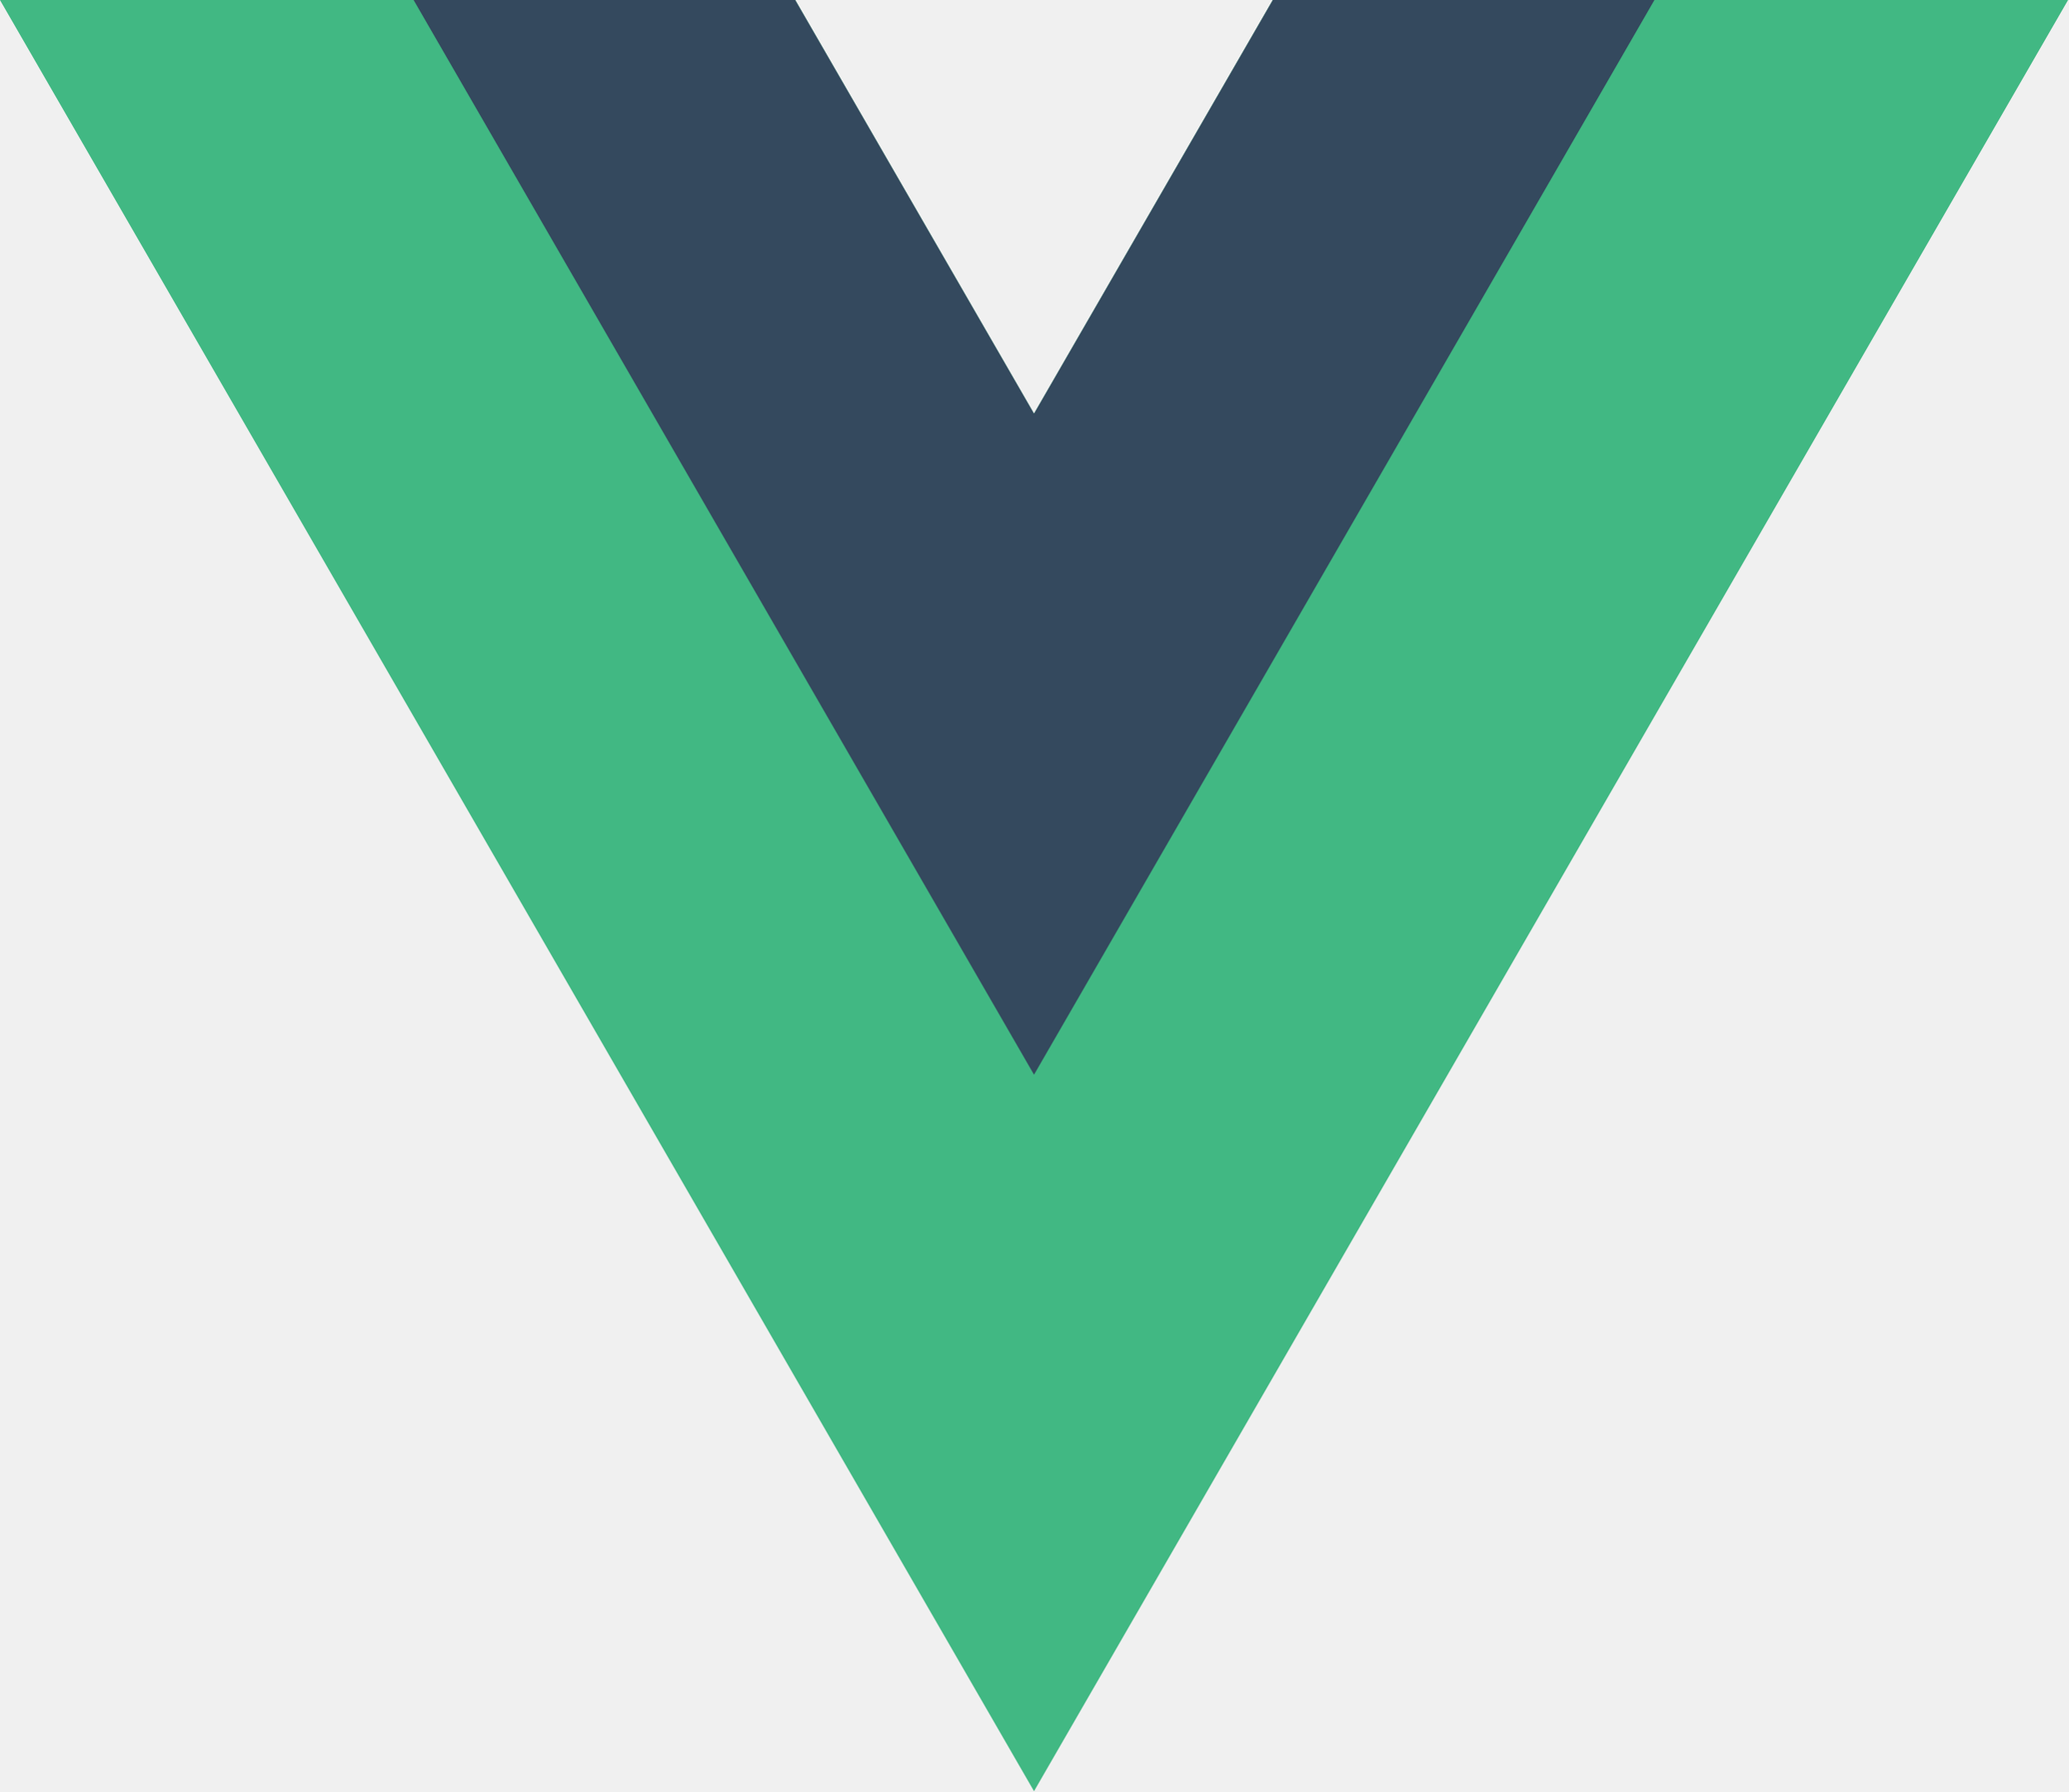
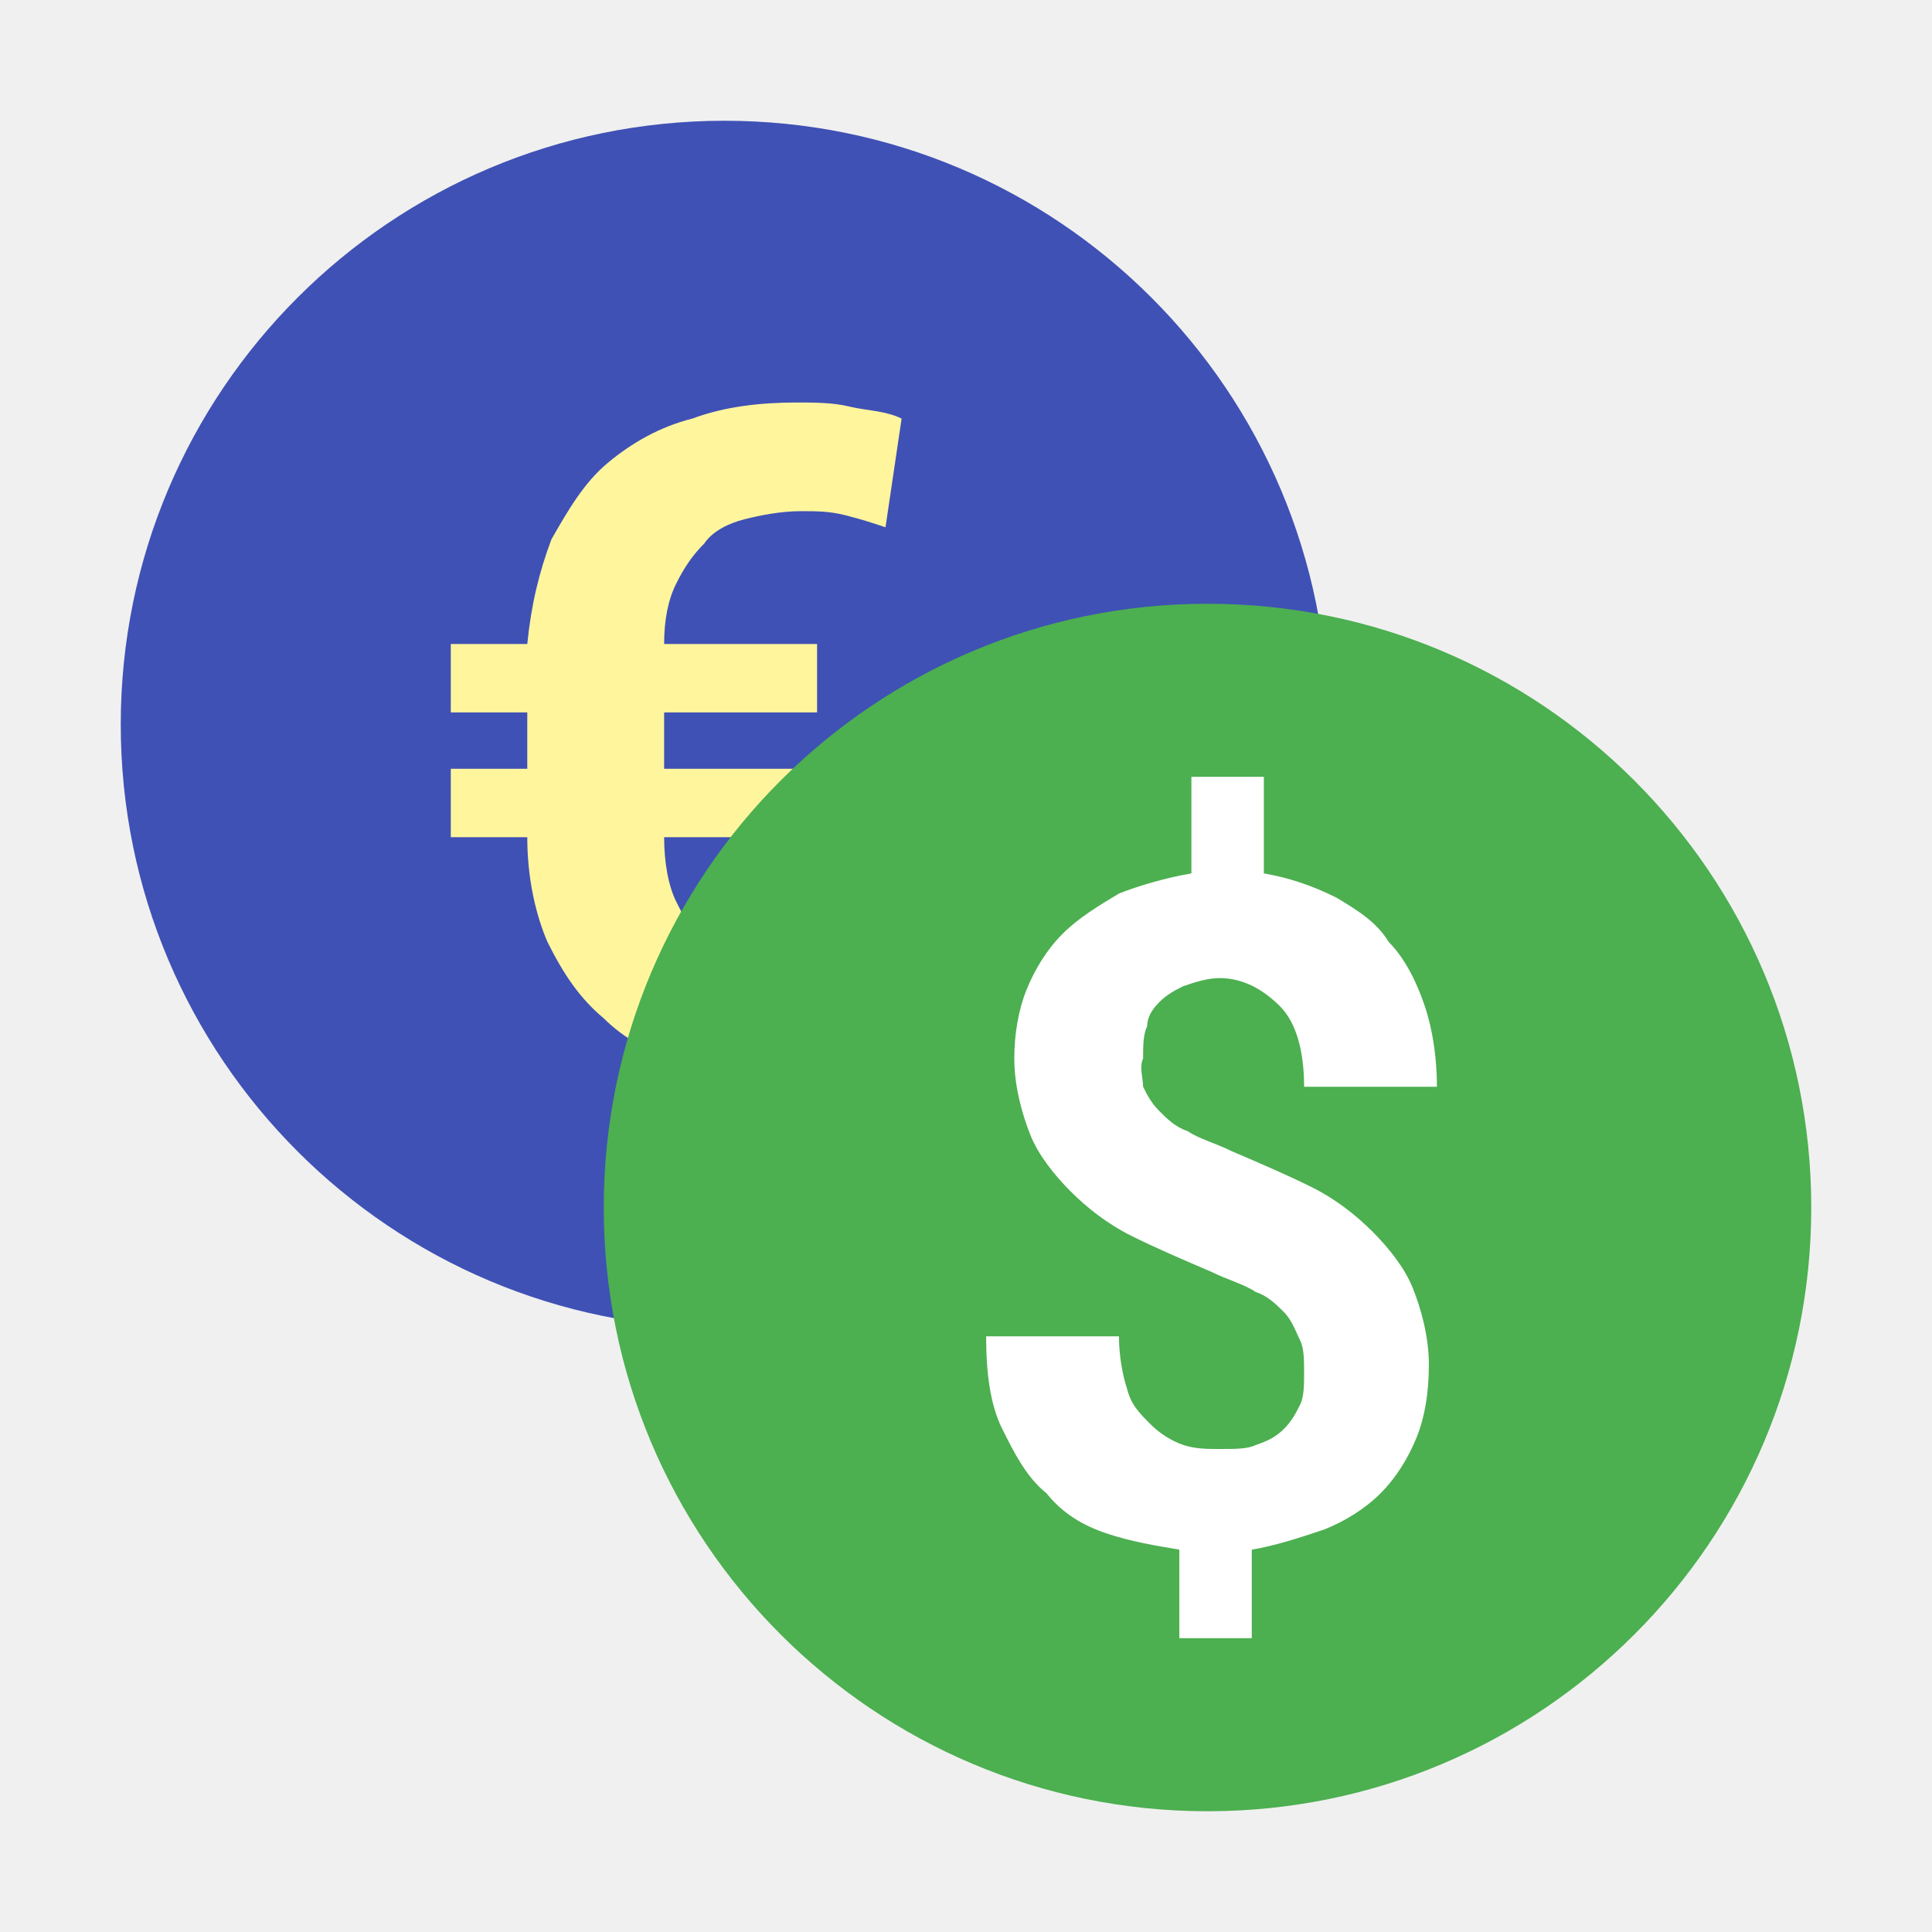
- <svg xmlns="http://www.w3.org/2000/svg" viewBox="0 0 261.76 226.69">
-   <path d="M161.096.001l-30.225 52.351L100.647.001H-.005l130.877 226.688L261.749.001z" fill="#41b883" />
-   <path d="M161.096.001l-30.225 52.351L100.647.001H52.346l78.526 136.01L209.398.001z" fill="#34495e" />
+ <svg xmlns="http://www.w3.org/2000/svg" width="128" height="128" viewBox="0 0 48 48" version="1" enable-background="new 0 0 48 48">
+   <circle fill="#3F51B5" cx="18" cy="18" r="15" />
+   <path fill="#FFF59D" d="M20.3,16v1.7h-3.8v1.4h3.8v1.7h-3.8c0,0.6,0.1,1.2,0.3,1.6c0.2,0.4,0.4,0.8,0.7,1c0.3,0.3,0.7,0.4,1.1,0.6 c0.4,0.1,0.9,0.2,1.4,0.2c0.4,0,0.7,0,1.1-0.1c0.4-0.1,0.7-0.1,1-0.3l0.4,2.7c-0.4,0.1-0.9,0.2-1.4,0.2c-0.5,0.1-1,0.1-1.5,0.1 c-0.9,0-1.8-0.1-2.6-0.4c-0.8-0.2-1.5-0.6-2-1.1c-0.6-0.5-1-1.1-1.4-1.9c-0.3-0.7-0.5-1.6-0.5-2.6h-1.9v-1.7h1.9v-1.4h-1.9V16h1.9 c0.1-1,0.3-1.8,0.6-2.6c0.4-0.7,0.8-1.4,1.4-1.9c0.6-0.5,1.3-0.9,2.1-1.1c0.8-0.3,1.7-0.4,2.6-0.4c0.4,0,0.9,0,1.3,0.1 c0.4,0.1,0.9,0.1,1.3,0.3l-0.4,2.7c-0.3-0.1-0.6-0.2-1-0.3c-0.4-0.1-0.7-0.1-1.1-0.1c-0.5,0-1,0.1-1.4,0.2c-0.4,0.1-0.8,0.3-1,0.6 c-0.3,0.3-0.5,0.6-0.7,1s-0.3,0.9-0.3,1.5H20.3z" />
+   <circle fill="#4CAF50" cx="30" cy="30" r="15" />
+   <path fill="#ffffff" d="M28.4,27c0.1,0.2,0.2,0.4,0.4,0.6c0.2,0.2,0.4,0.4,0.7,0.5c0.3,0.2,0.7,0.3,1.1,0.5c0.7,0.3,1.4,0.6,2,0.9 c0.6,0.3,1.1,0.7,1.5,1.1c0.4,0.4,0.8,0.9,1,1.4c0.2,0.5,0.4,1.2,0.4,1.9c0,0.7-0.1,1.3-0.3,1.8c-0.2,0.5-0.5,1-0.9,1.4 s-0.9,0.7-1.4,0.9c-0.6,0.2-1.2,0.4-1.8,0.5v2.2h-1.8v-2.2c-0.6-0.1-1.2-0.2-1.8-0.4s-1.1-0.5-1.5-1c-0.5-0.4-0.8-1-1.1-1.6 c-0.3-0.6-0.4-1.4-0.4-2.3h3.3c0,0.5,0.1,1,0.2,1.3c0.1,0.4,0.3,0.6,0.6,0.9c0.2,0.2,0.5,0.4,0.8,0.5c0.3,0.1,0.6,0.1,0.9,0.1 c0.4,0,0.7,0,0.9-0.1c0.3-0.1,0.5-0.2,0.7-0.4c0.2-0.2,0.3-0.4,0.4-0.6c0.1-0.2,0.1-0.5,0.1-0.8c0-0.3,0-0.6-0.1-0.8 c-0.1-0.2-0.2-0.5-0.4-0.7s-0.4-0.4-0.7-0.5c-0.3-0.2-0.7-0.3-1.1-0.5c-0.7-0.3-1.4-0.6-2-0.9c-0.6-0.3-1.1-0.7-1.5-1.1 c-0.4-0.4-0.8-0.9-1-1.4c-0.2-0.5-0.4-1.2-0.4-1.9c0-0.6,0.1-1.2,0.3-1.7c0.2-0.5,0.5-1,0.9-1.4c0.4-0.4,0.9-0.7,1.4-1 c0.5-0.2,1.2-0.4,1.8-0.5v-2.4h1.8v2.4c0.6,0.1,1.2,0.3,1.8,0.6c0.5,0.3,1,0.6,1.3,1.1c0.4,0.4,0.7,1,0.9,1.6c0.2,0.6,0.3,1.3,0.3,2 h-3.3c0-0.9-0.2-1.6-0.6-2c-0.4-0.4-0.9-0.7-1.5-0.7c-0.3,0-0.6,0.1-0.9,0.2c-0.2,0.1-0.4,0.2-0.6,0.4c-0.2,0.2-0.3,0.4-0.3,0.6 c-0.1,0.2-0.1,0.5-0.1,0.8C28.3,26.5,28.4,26.8,28.4,27z" />
</svg>
